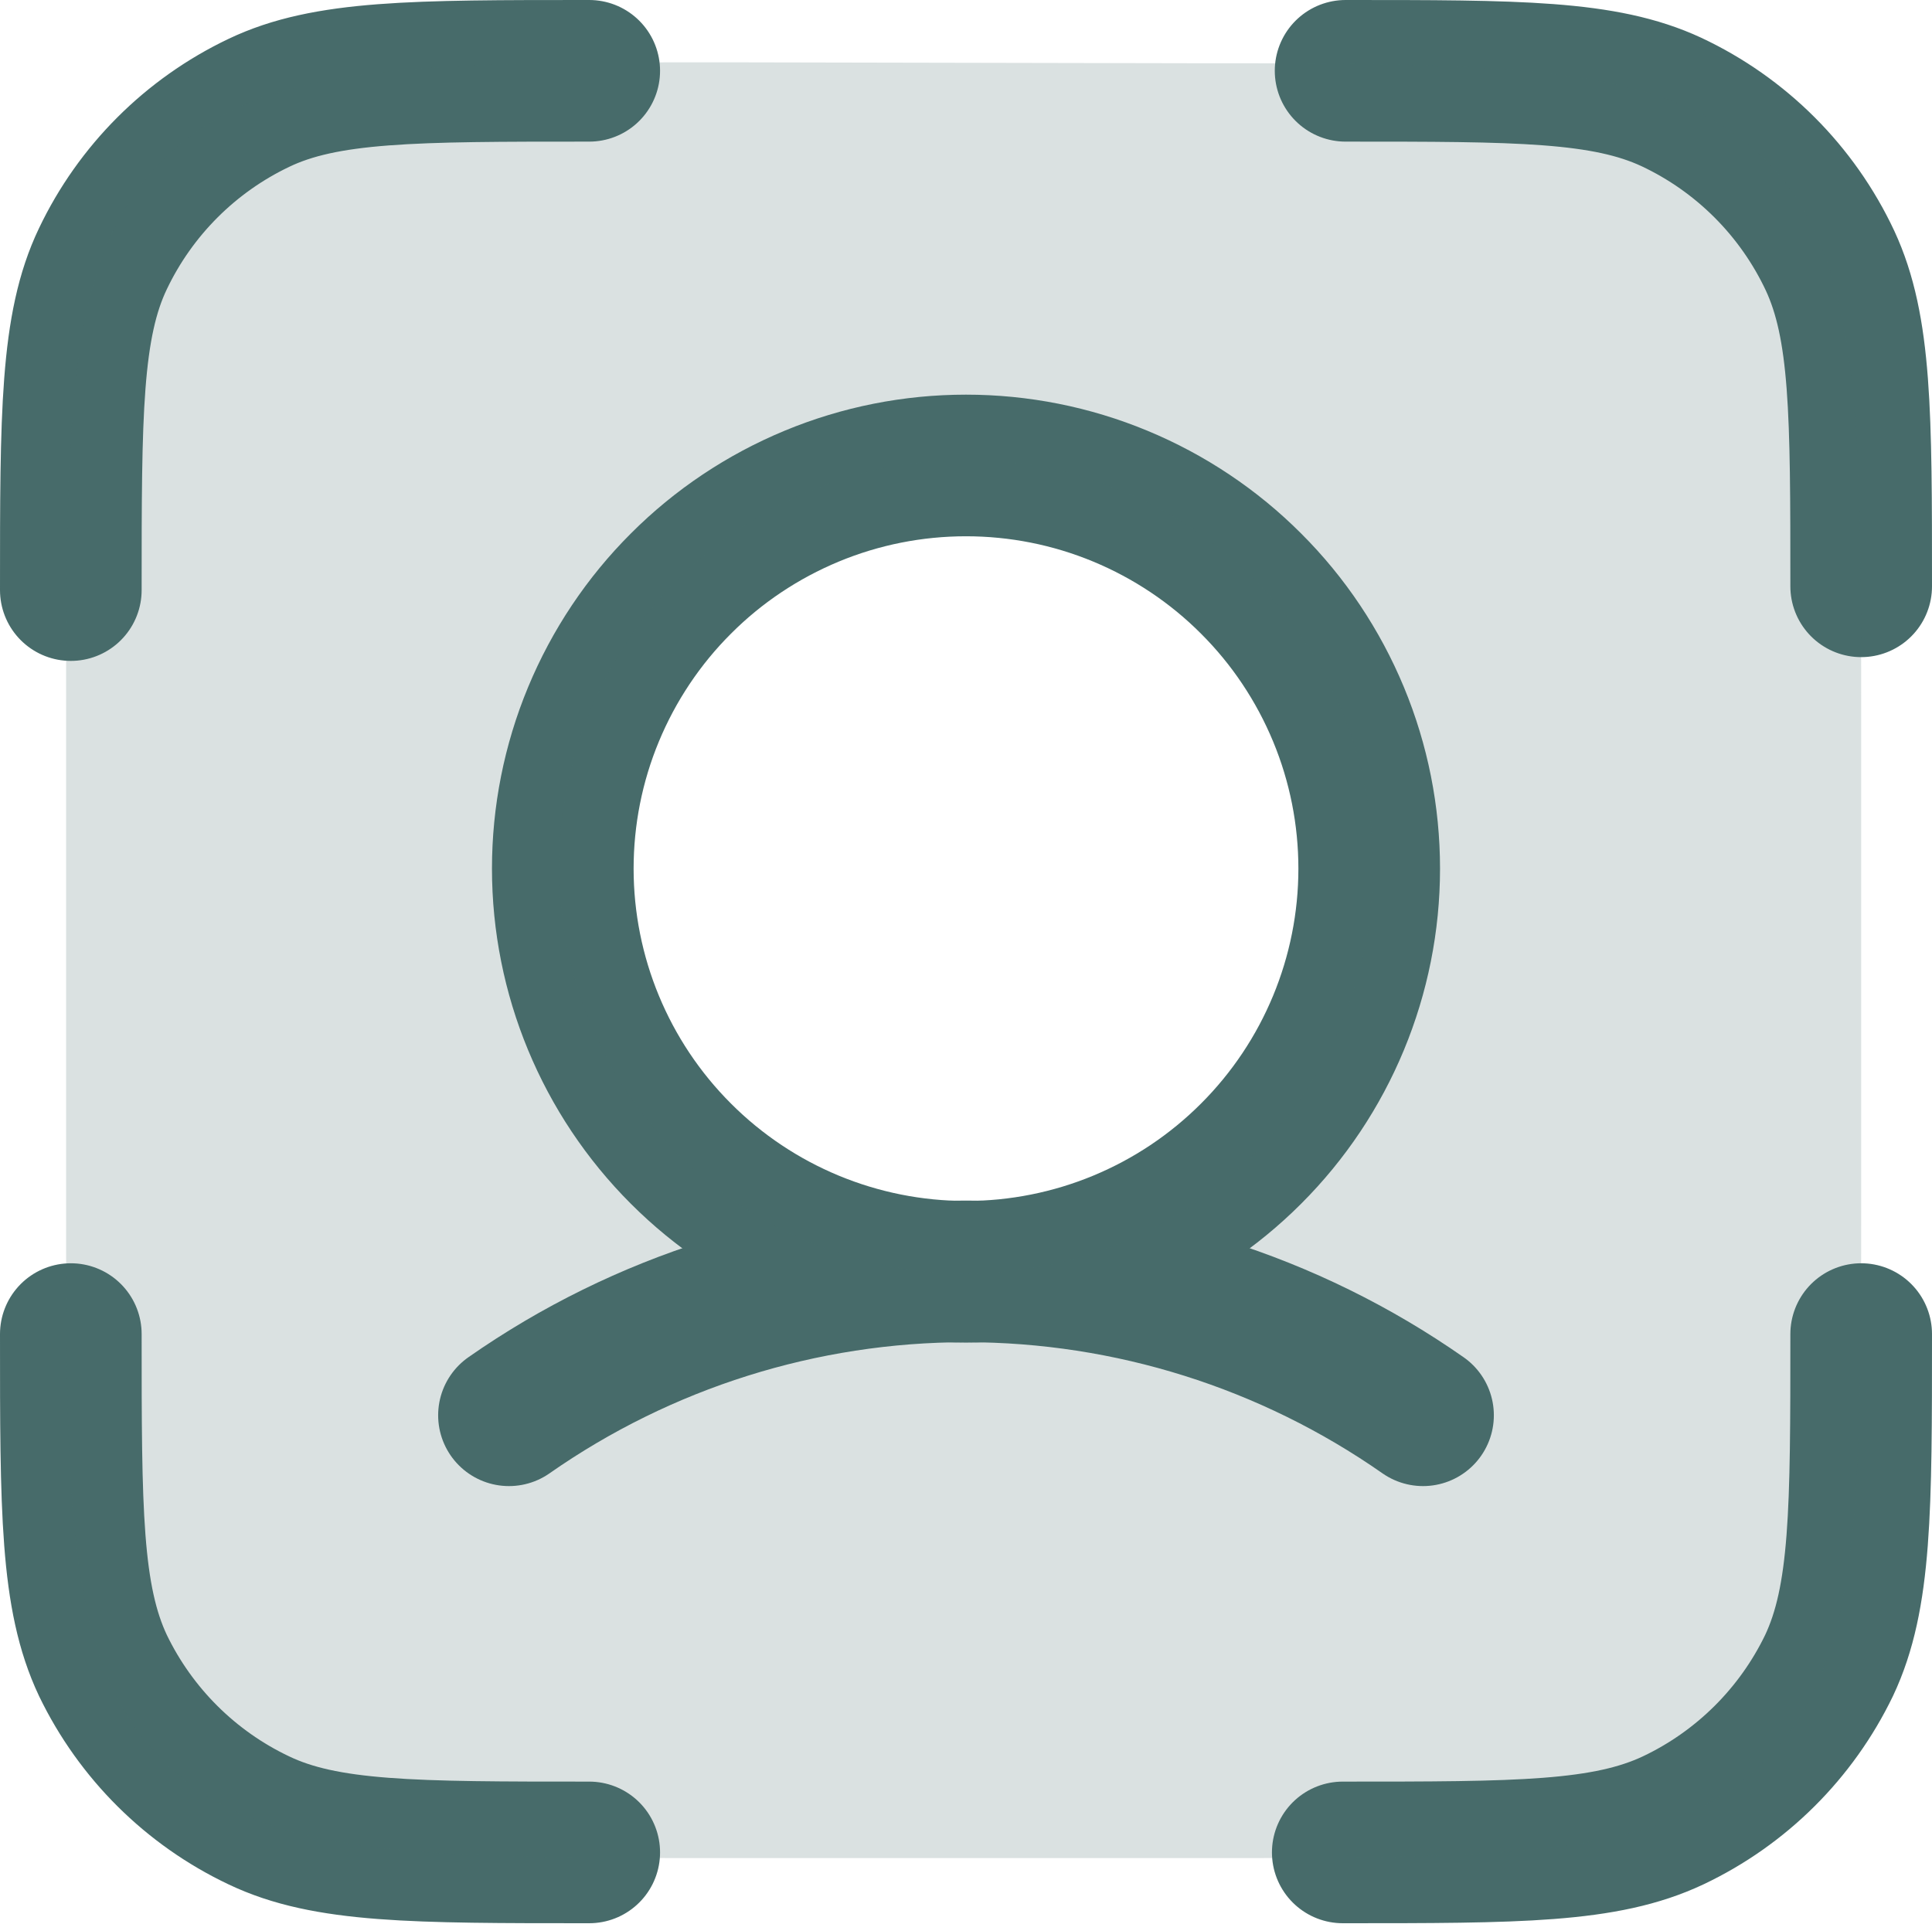
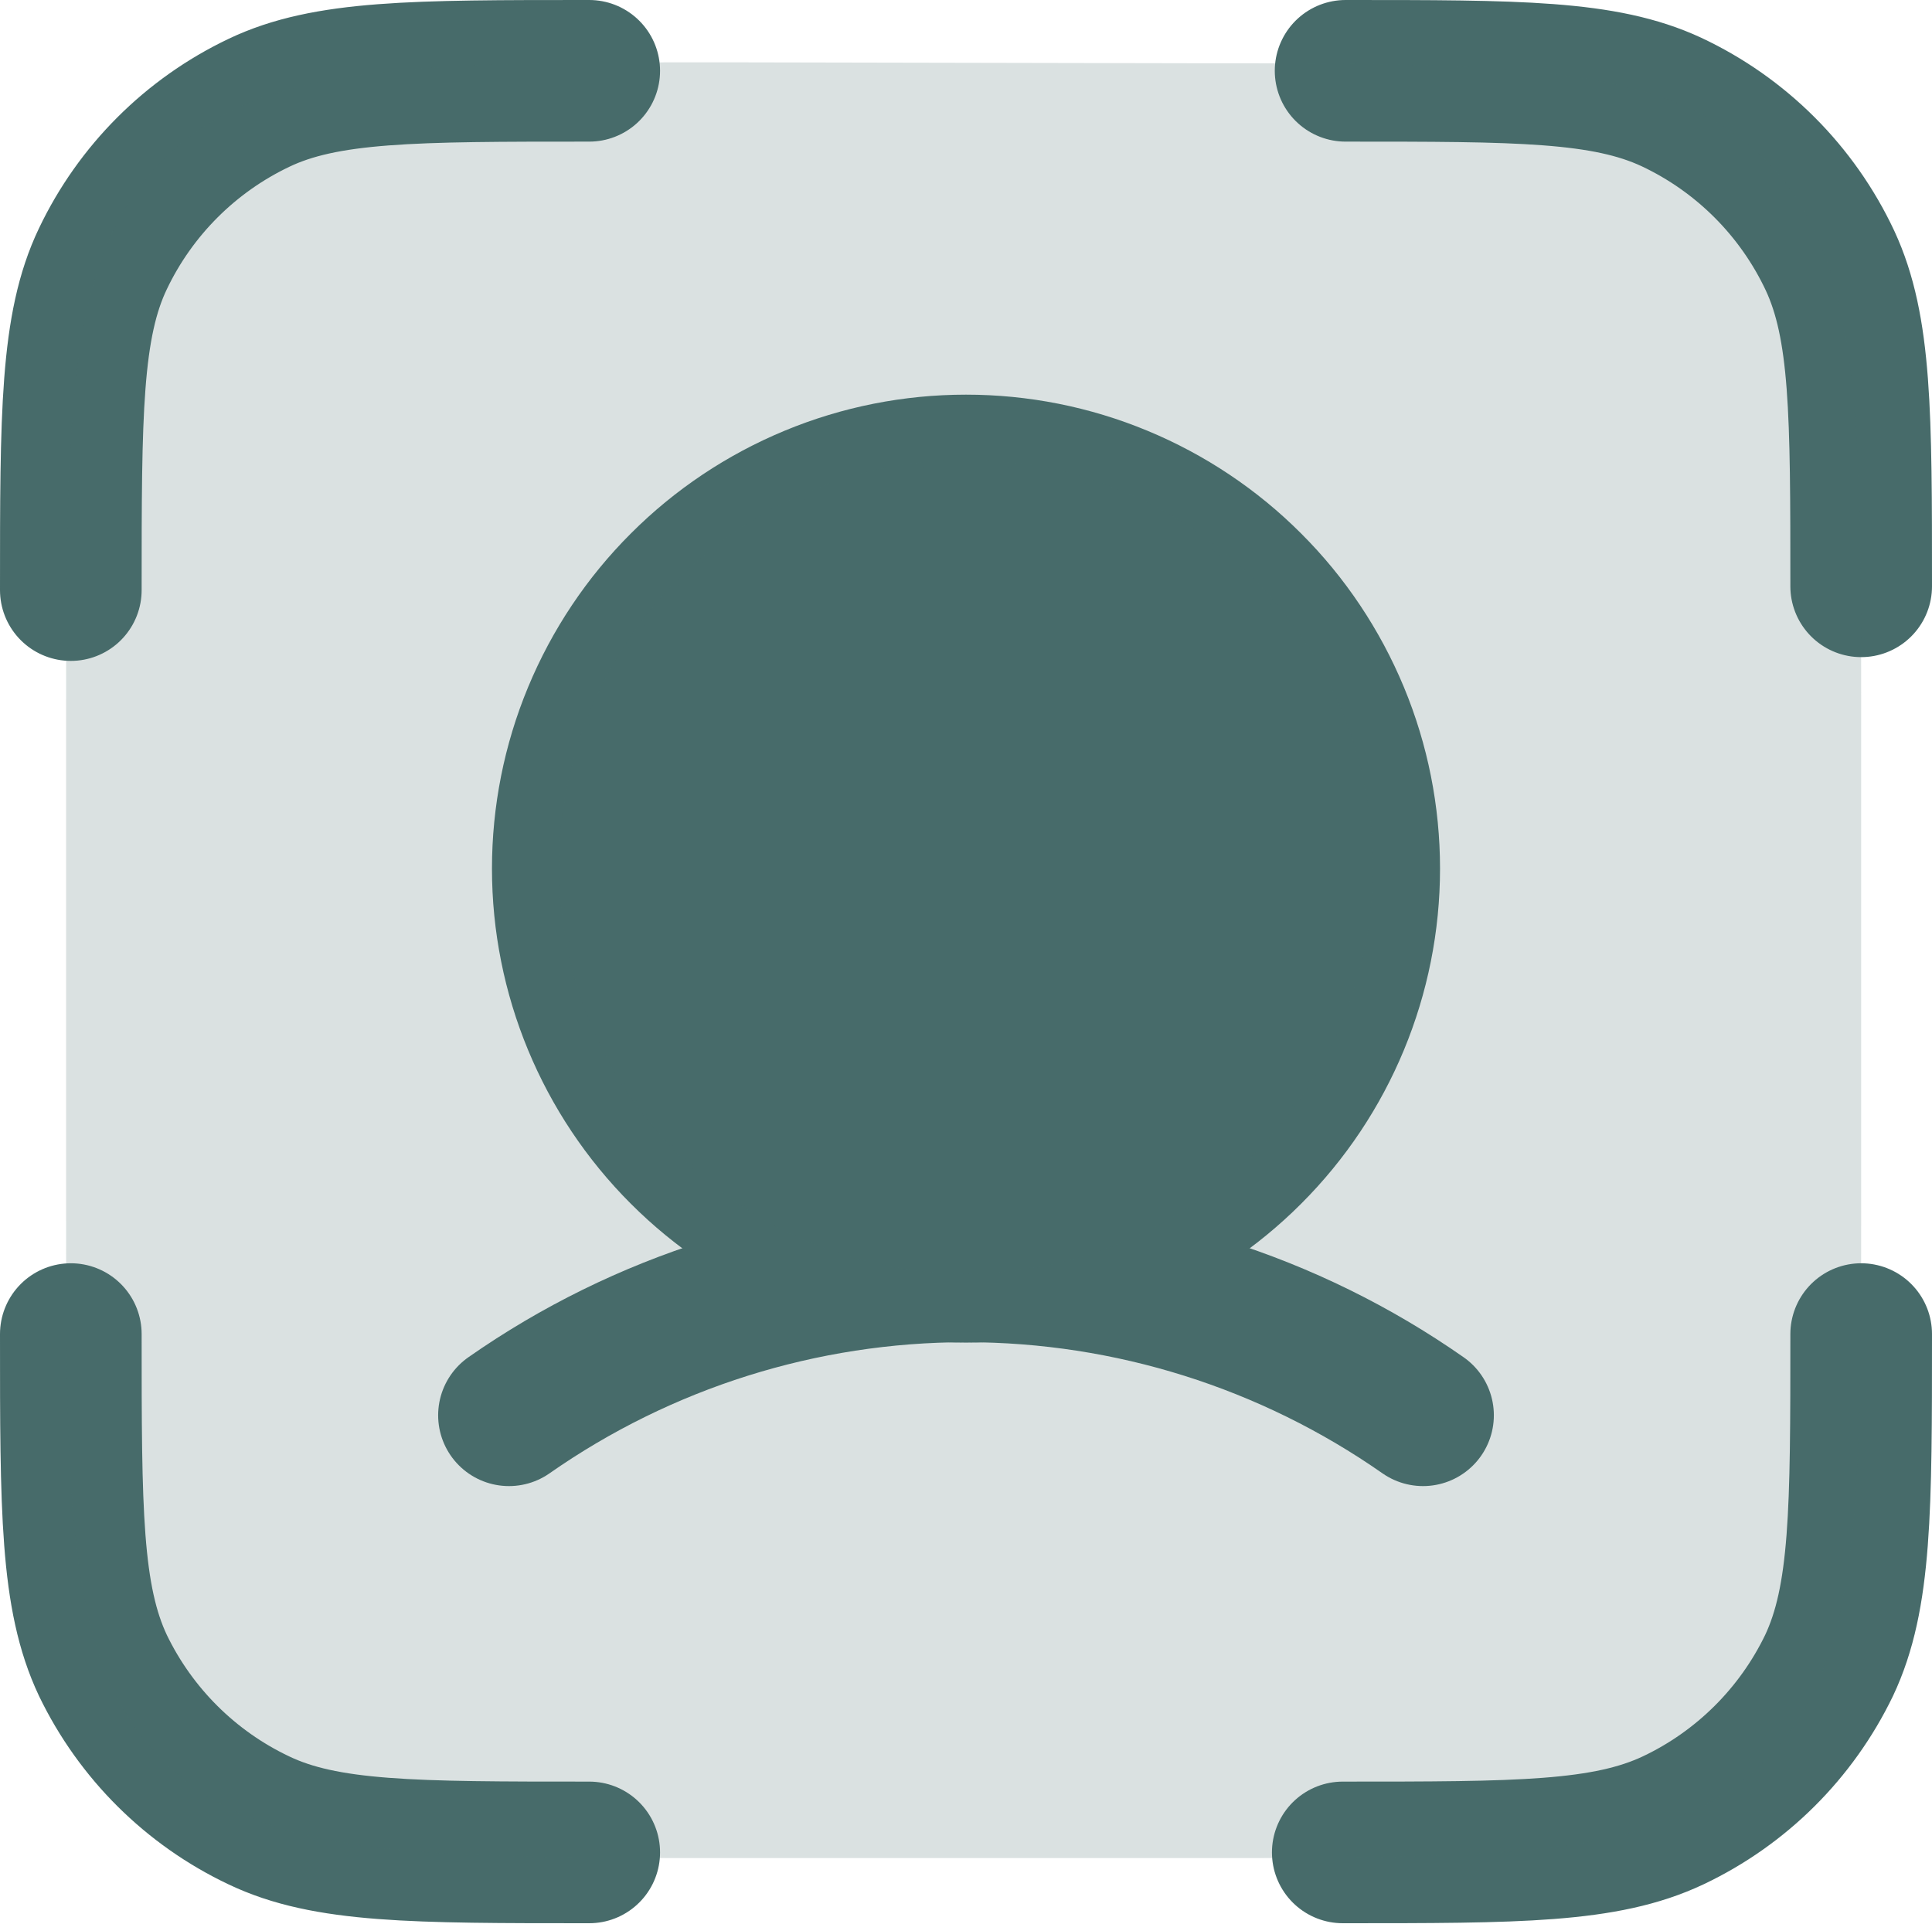
<svg xmlns="http://www.w3.org/2000/svg" preserveAspectRatio="none" overflow="visible" style="display: block;" width="20.46" height="20.37" viewBox="0 0 20.46 20.37" fill="none">
  <g id="Group">
    <path id="Vector" d="M14.22 19.62C16.08 19.62 17 19.62 17.72 19.28C18.441 18.938 19.023 18.359 19.37 17.64C19.71 16.92 19.71 15.99 19.71 14.13M14.25 0.75C16.08 0.75 16.99 0.75 17.7 1.08C18.439 1.427 19.033 2.021 19.38 2.76C19.71 3.47 19.71 4.38 19.71 6.21M6.24 19.62C4.38 19.62 3.45 19.62 2.74 19.28C2.019 18.938 1.437 18.359 1.09 17.64C0.75 16.92 0.75 15.99 0.75 14.13M6.24 0.75C4.38 0.75 3.45 0.75 2.74 1.09C2.017 1.435 1.435 2.017 1.09 2.74C0.75 3.45 0.75 4.39 0.75 6.25M14.5 9.2C14.5 8.639 14.39 8.084 14.175 7.566C13.96 7.048 13.646 6.577 13.249 6.181C12.853 5.784 12.382 5.47 11.864 5.255C11.346 5.04 10.791 4.93 10.23 4.93C9.669 4.93 9.114 5.04 8.596 5.255C8.078 5.47 7.607 5.784 7.211 6.181C6.814 6.577 6.5 7.048 6.285 7.566C6.07 8.084 5.96 8.639 5.96 9.2C5.96 10.332 6.41 11.419 7.211 12.219C8.011 13.02 9.098 13.47 10.23 13.47C11.363 13.47 12.449 13.02 13.249 12.219C14.05 11.419 14.5 10.332 14.5 9.2Z" stroke-width="1.5" stroke-linecap="round" stroke-linejoin="round" stroke="#476B6A" />
+     <circle cx="10.23" cy="9.2" r="4.27" fill="#476B6A" />
    <path id="Vector_2" d="M15.07 14.99C13.651 13.998 11.961 13.466 10.23 13.466C8.499 13.466 6.809 13.998 5.39 14.99" stroke-width="1.5" stroke-linecap="round" stroke-linejoin="round" stroke="#476B6A" />
    <path id="Vector_3" opacity="0.2" d="M12.71 0.67C16.01 0.67 17.66 0.67 18.69 1.69C19.71 2.71 19.71 4.36 19.71 7.66V12.68C19.71 15.98 19.71 17.63 18.69 18.65C17.66 19.68 16.01 19.68 12.71 19.68H7.71C4.41 19.68 2.75 19.68 1.73 18.65C0.7 17.63 0.7 15.98 0.7 12.68V7.66C0.7 4.36 0.7 2.71 1.73 1.69C2.75 0.66 4.4 0.66 7.7 0.66L12.71 0.67ZM10.23 13.49C9.087 13.49 7.991 13.036 7.182 12.228C6.374 11.419 5.92 10.323 5.92 9.18C5.92 8.037 6.374 6.941 7.182 6.132C7.991 5.324 9.087 4.87 10.23 4.87C11.373 4.87 12.469 5.324 13.278 6.132C14.086 6.941 14.54 8.037 14.54 9.18C14.54 10.323 14.086 11.419 13.278 12.228C12.469 13.036 11.373 13.49 10.23 13.49Z" fill-rule="evenodd" clip-rule="evenodd" fill="#476B6A" />
  </g>
</svg>
